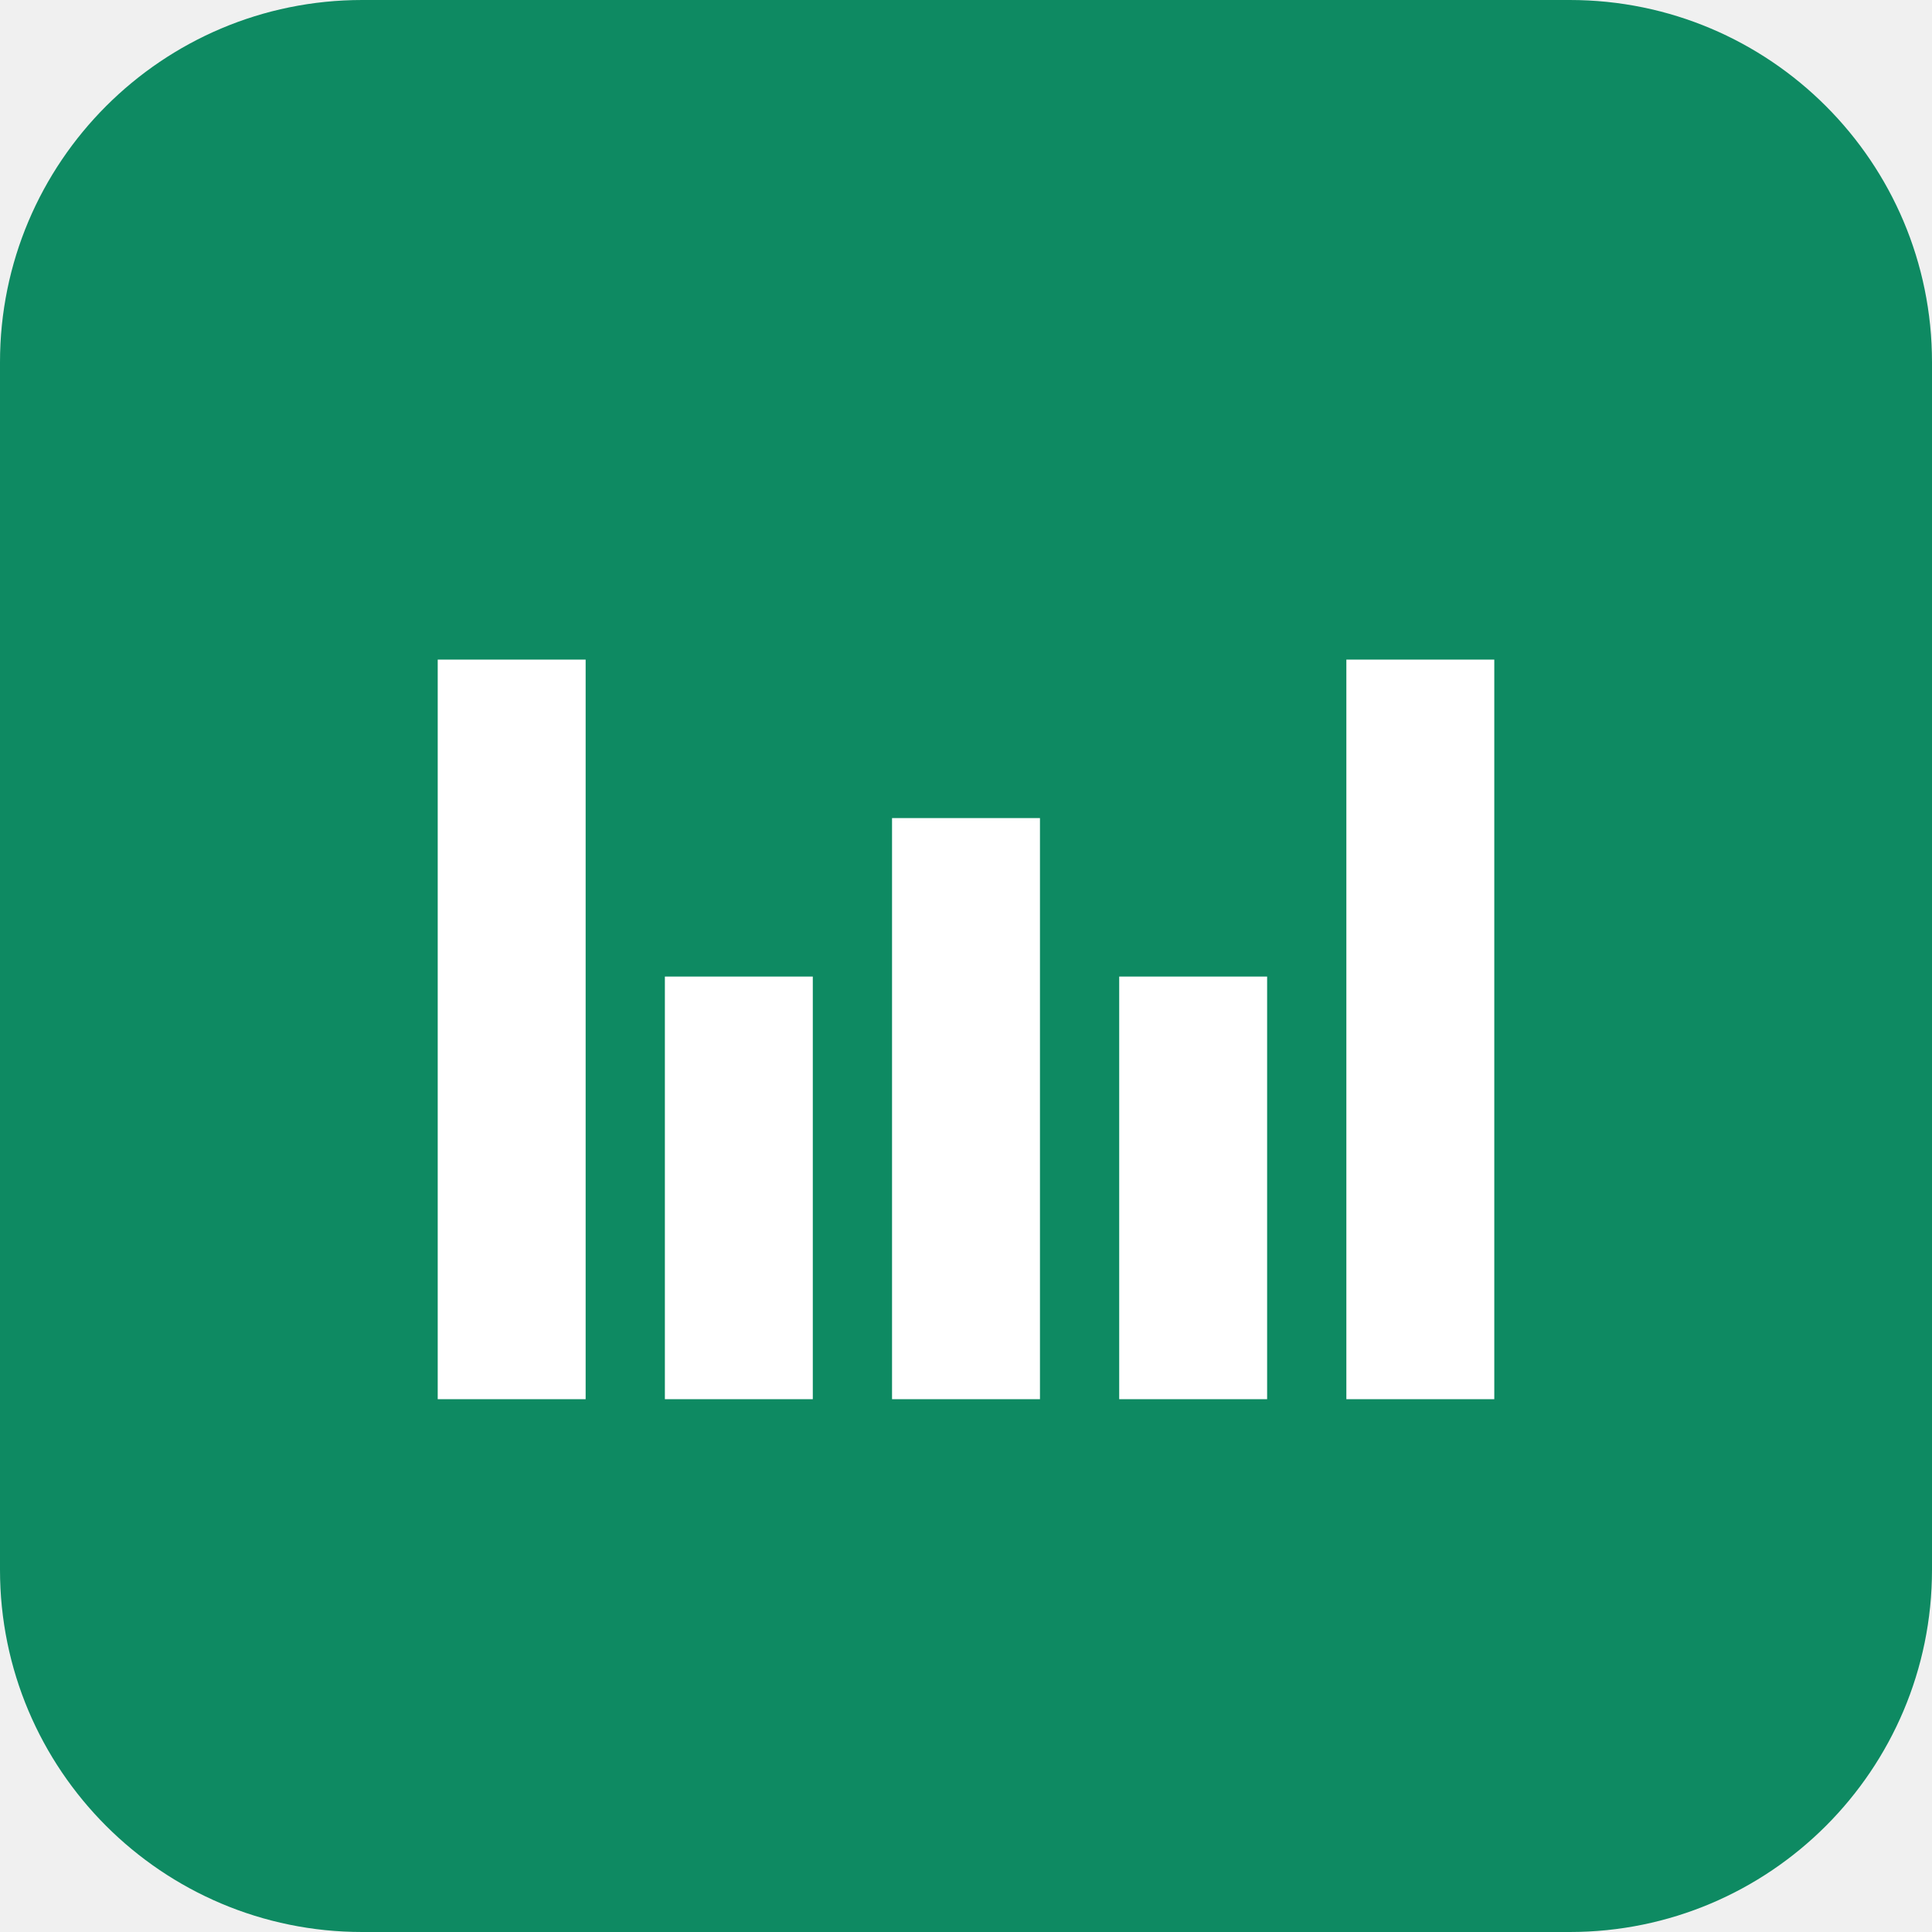
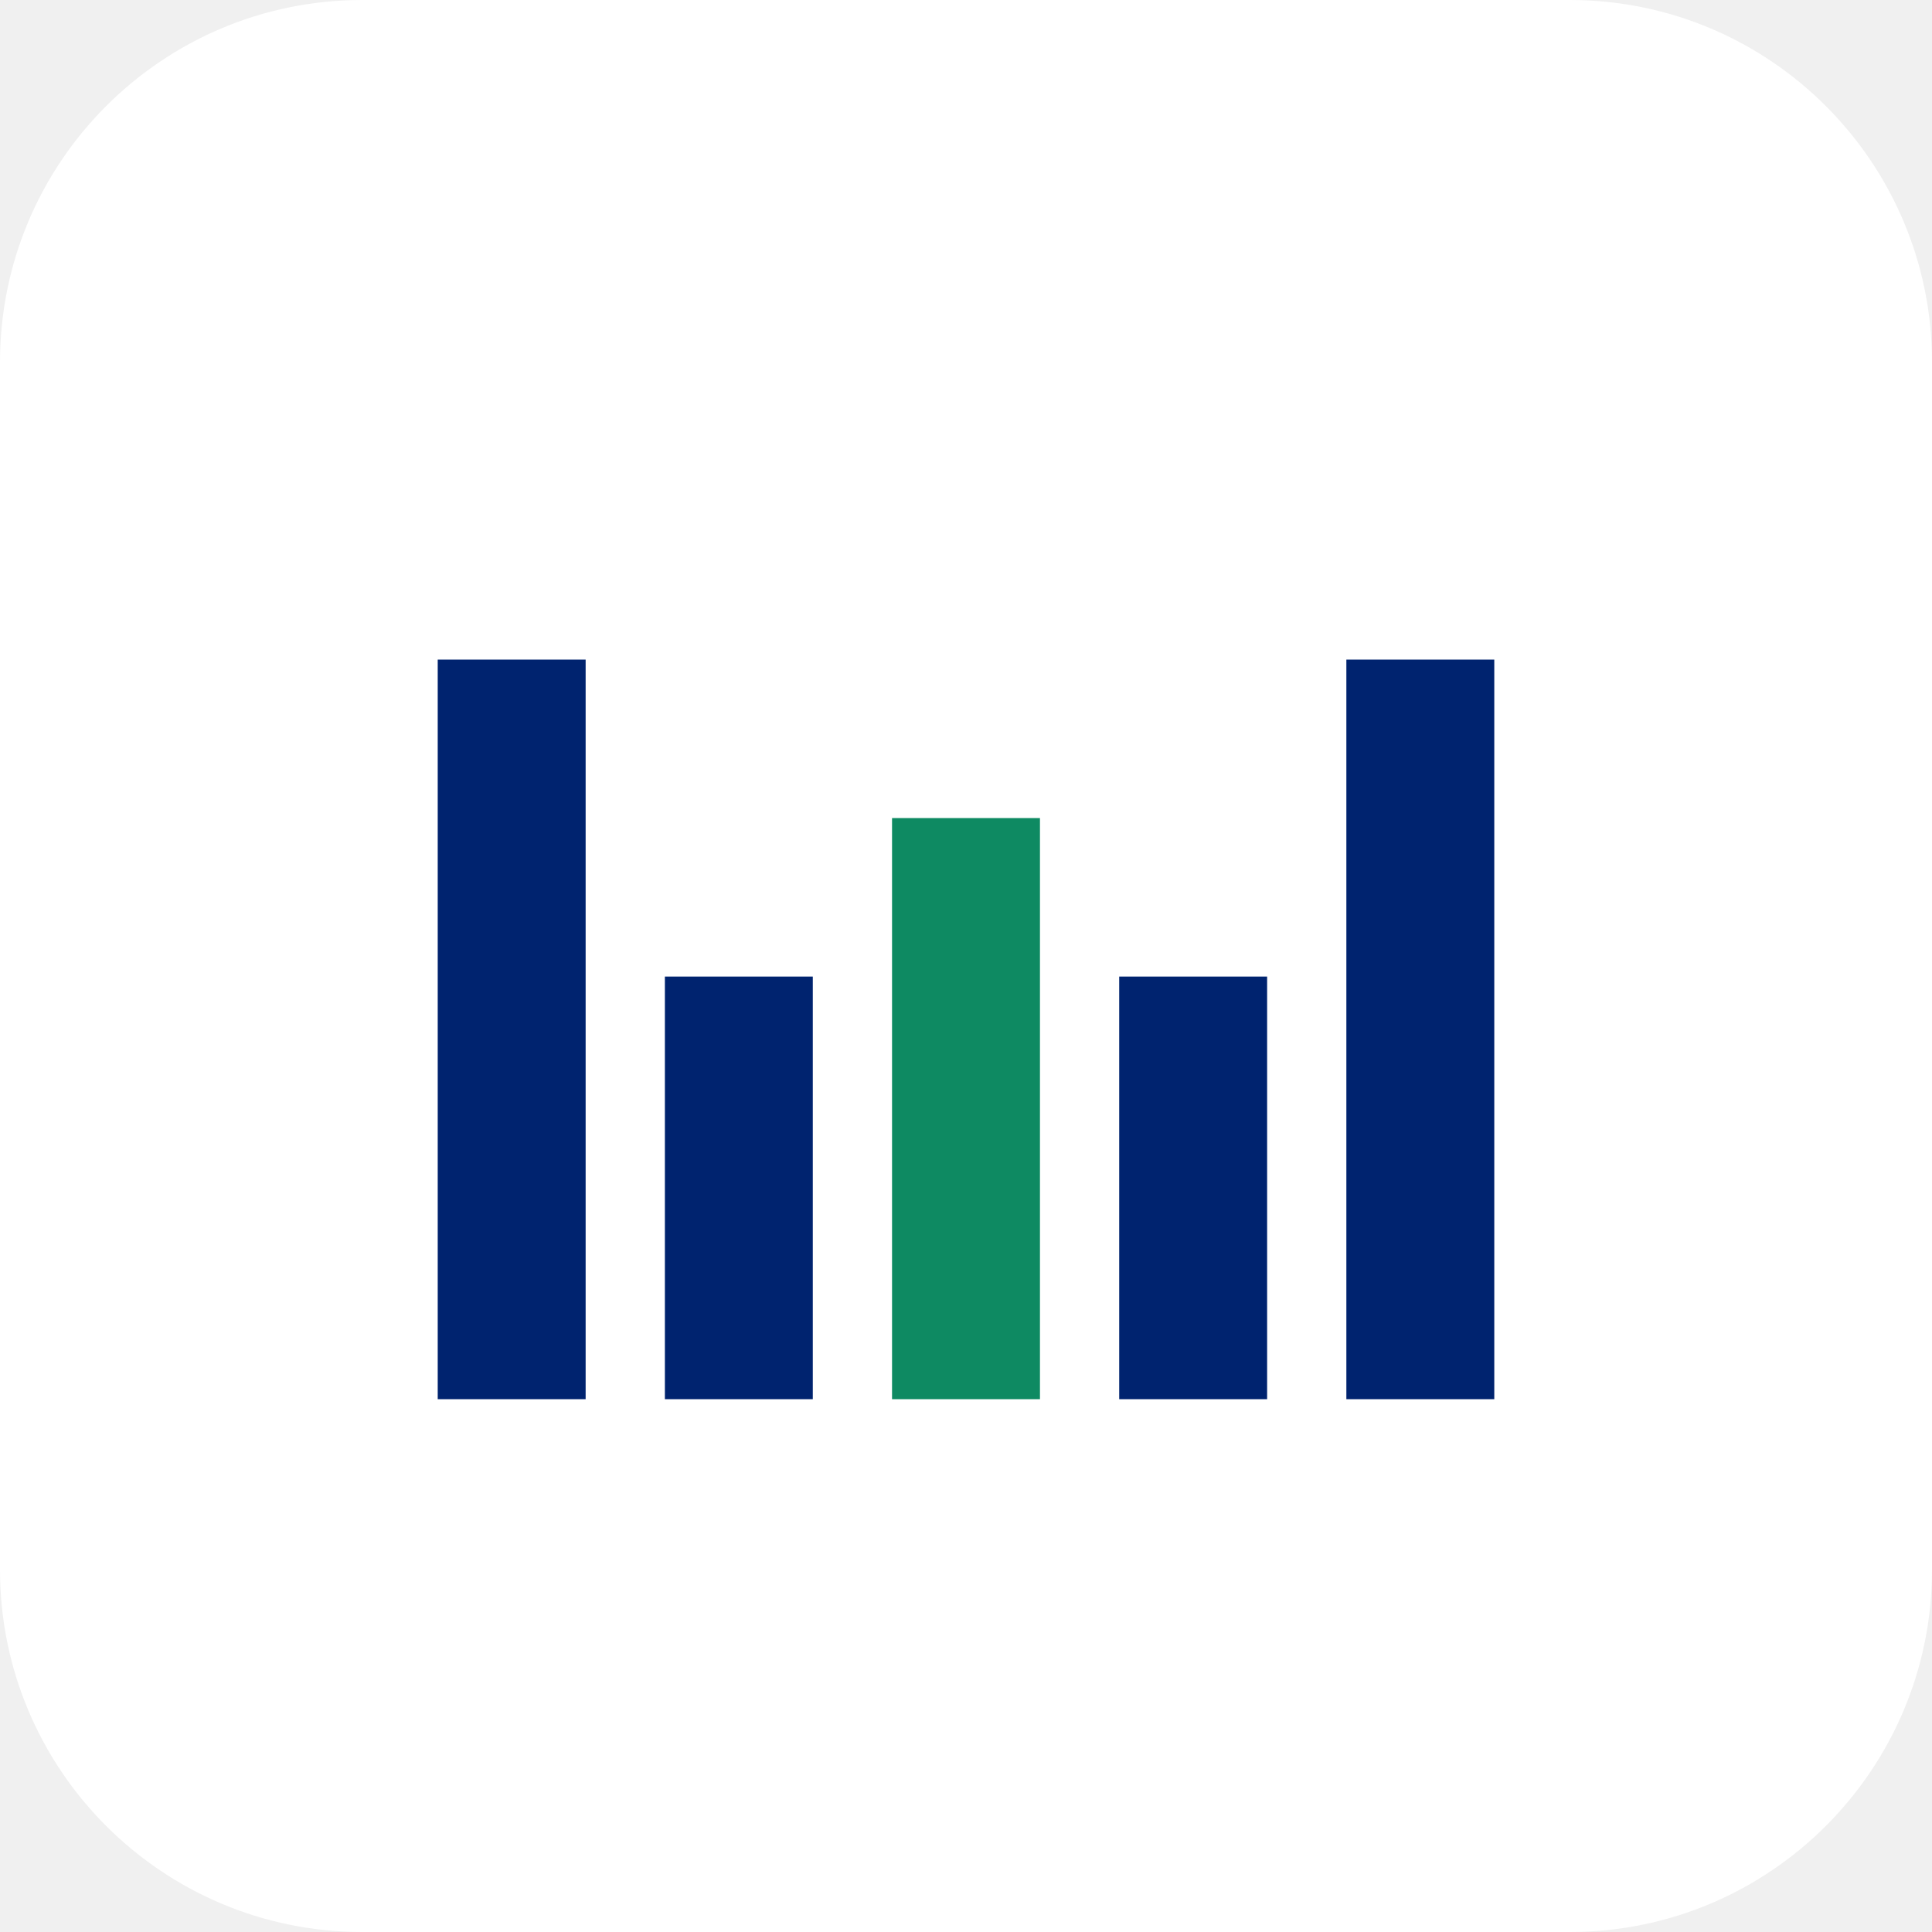
<svg xmlns="http://www.w3.org/2000/svg" viewBox="0 0 512 512" width="512" height="512">
-   <rect width="512" height="512" rx="96" fill="#0E8A62" />
+   <rect width="512" height="512" rx="96" fill="#fff" />
  <g transform="translate(76.8,76.8) scale(0.7)">
-     <rect x="56" y="140" width="56" height="280" fill="#fff" />
-     <rect x="142" y="260" width="56" height="160" fill="#fff" />
-     <rect x="228" y="200" width="56" height="220" fill="#fff" />
-     <rect x="314" y="260" width="56" height="160" fill="#fff" />
-     <rect x="400" y="140" width="56" height="280" fill="#fff" />
+     <rect x="56" y="140" width="56" height="280" fill="#00236F" />
+     <rect x="142" y="260" width="56" height="160" fill="#00236F" />
+     <rect x="228" y="200" width="56" height="220" fill="#0E8A62" />
+     <rect x="314" y="260" width="56" height="160" fill="#00236F" />
+     <rect x="400" y="140" width="56" height="280" fill="#00236F" />
  </g>
</svg>
